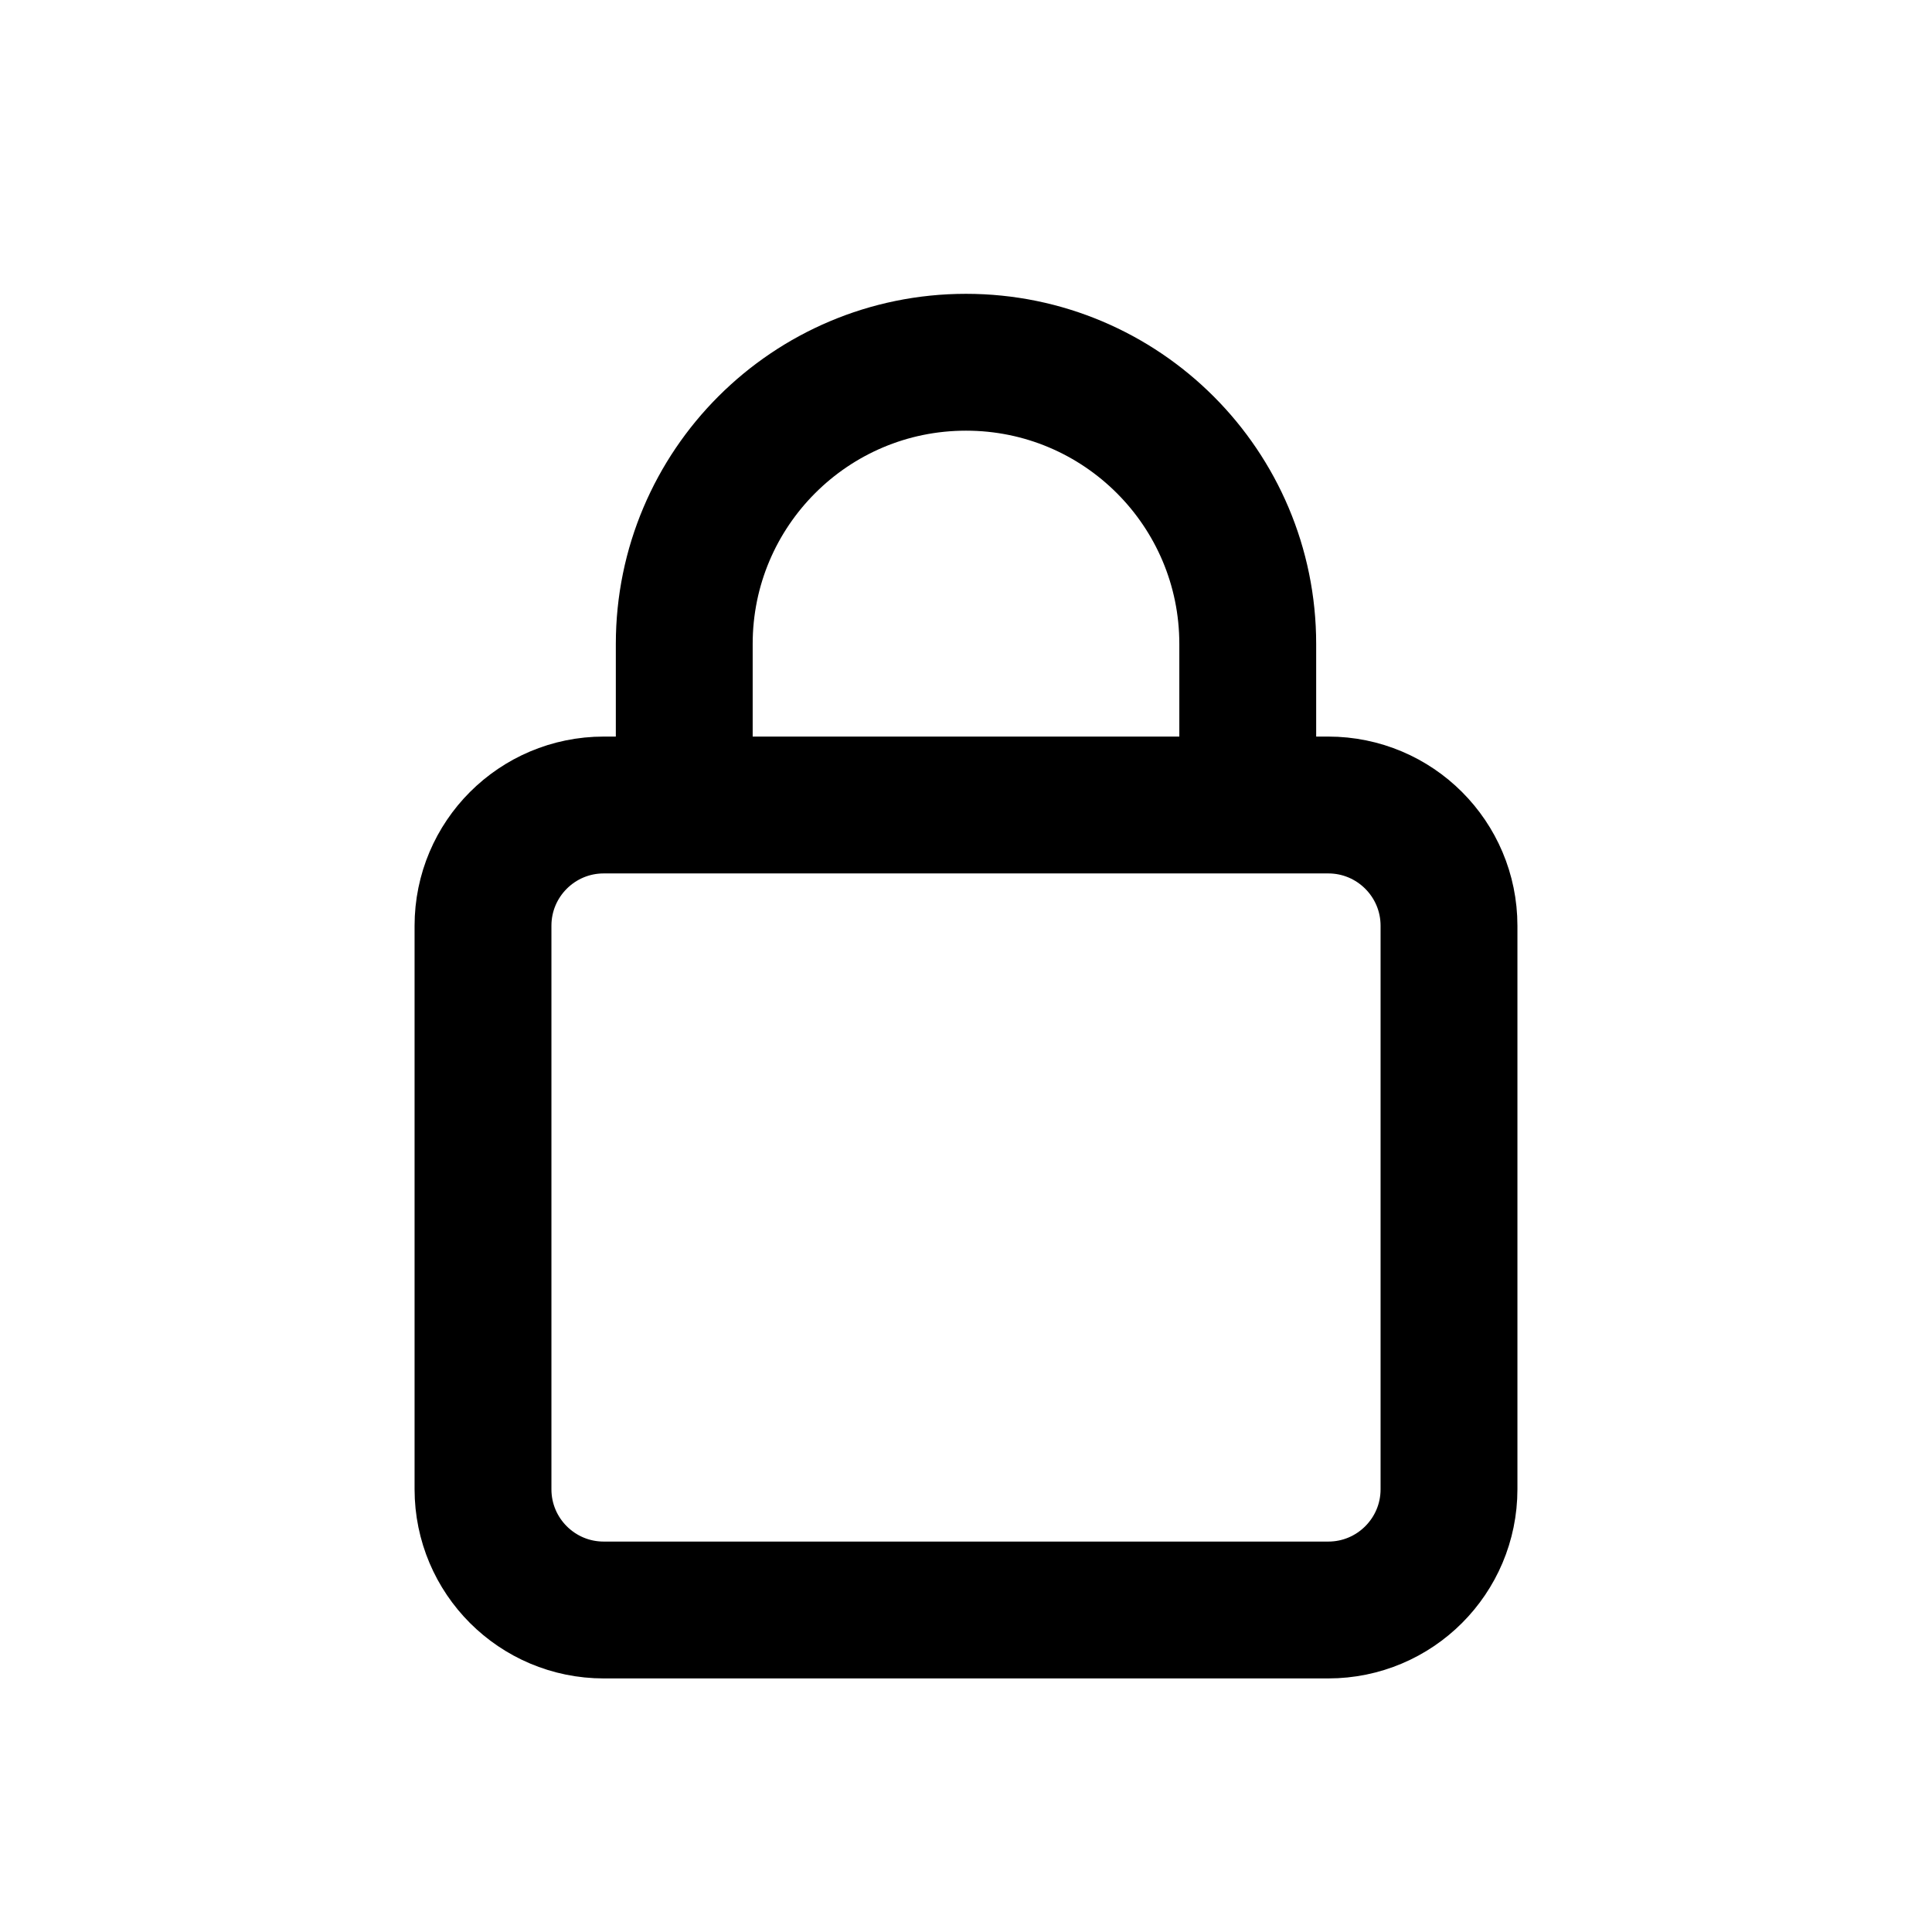
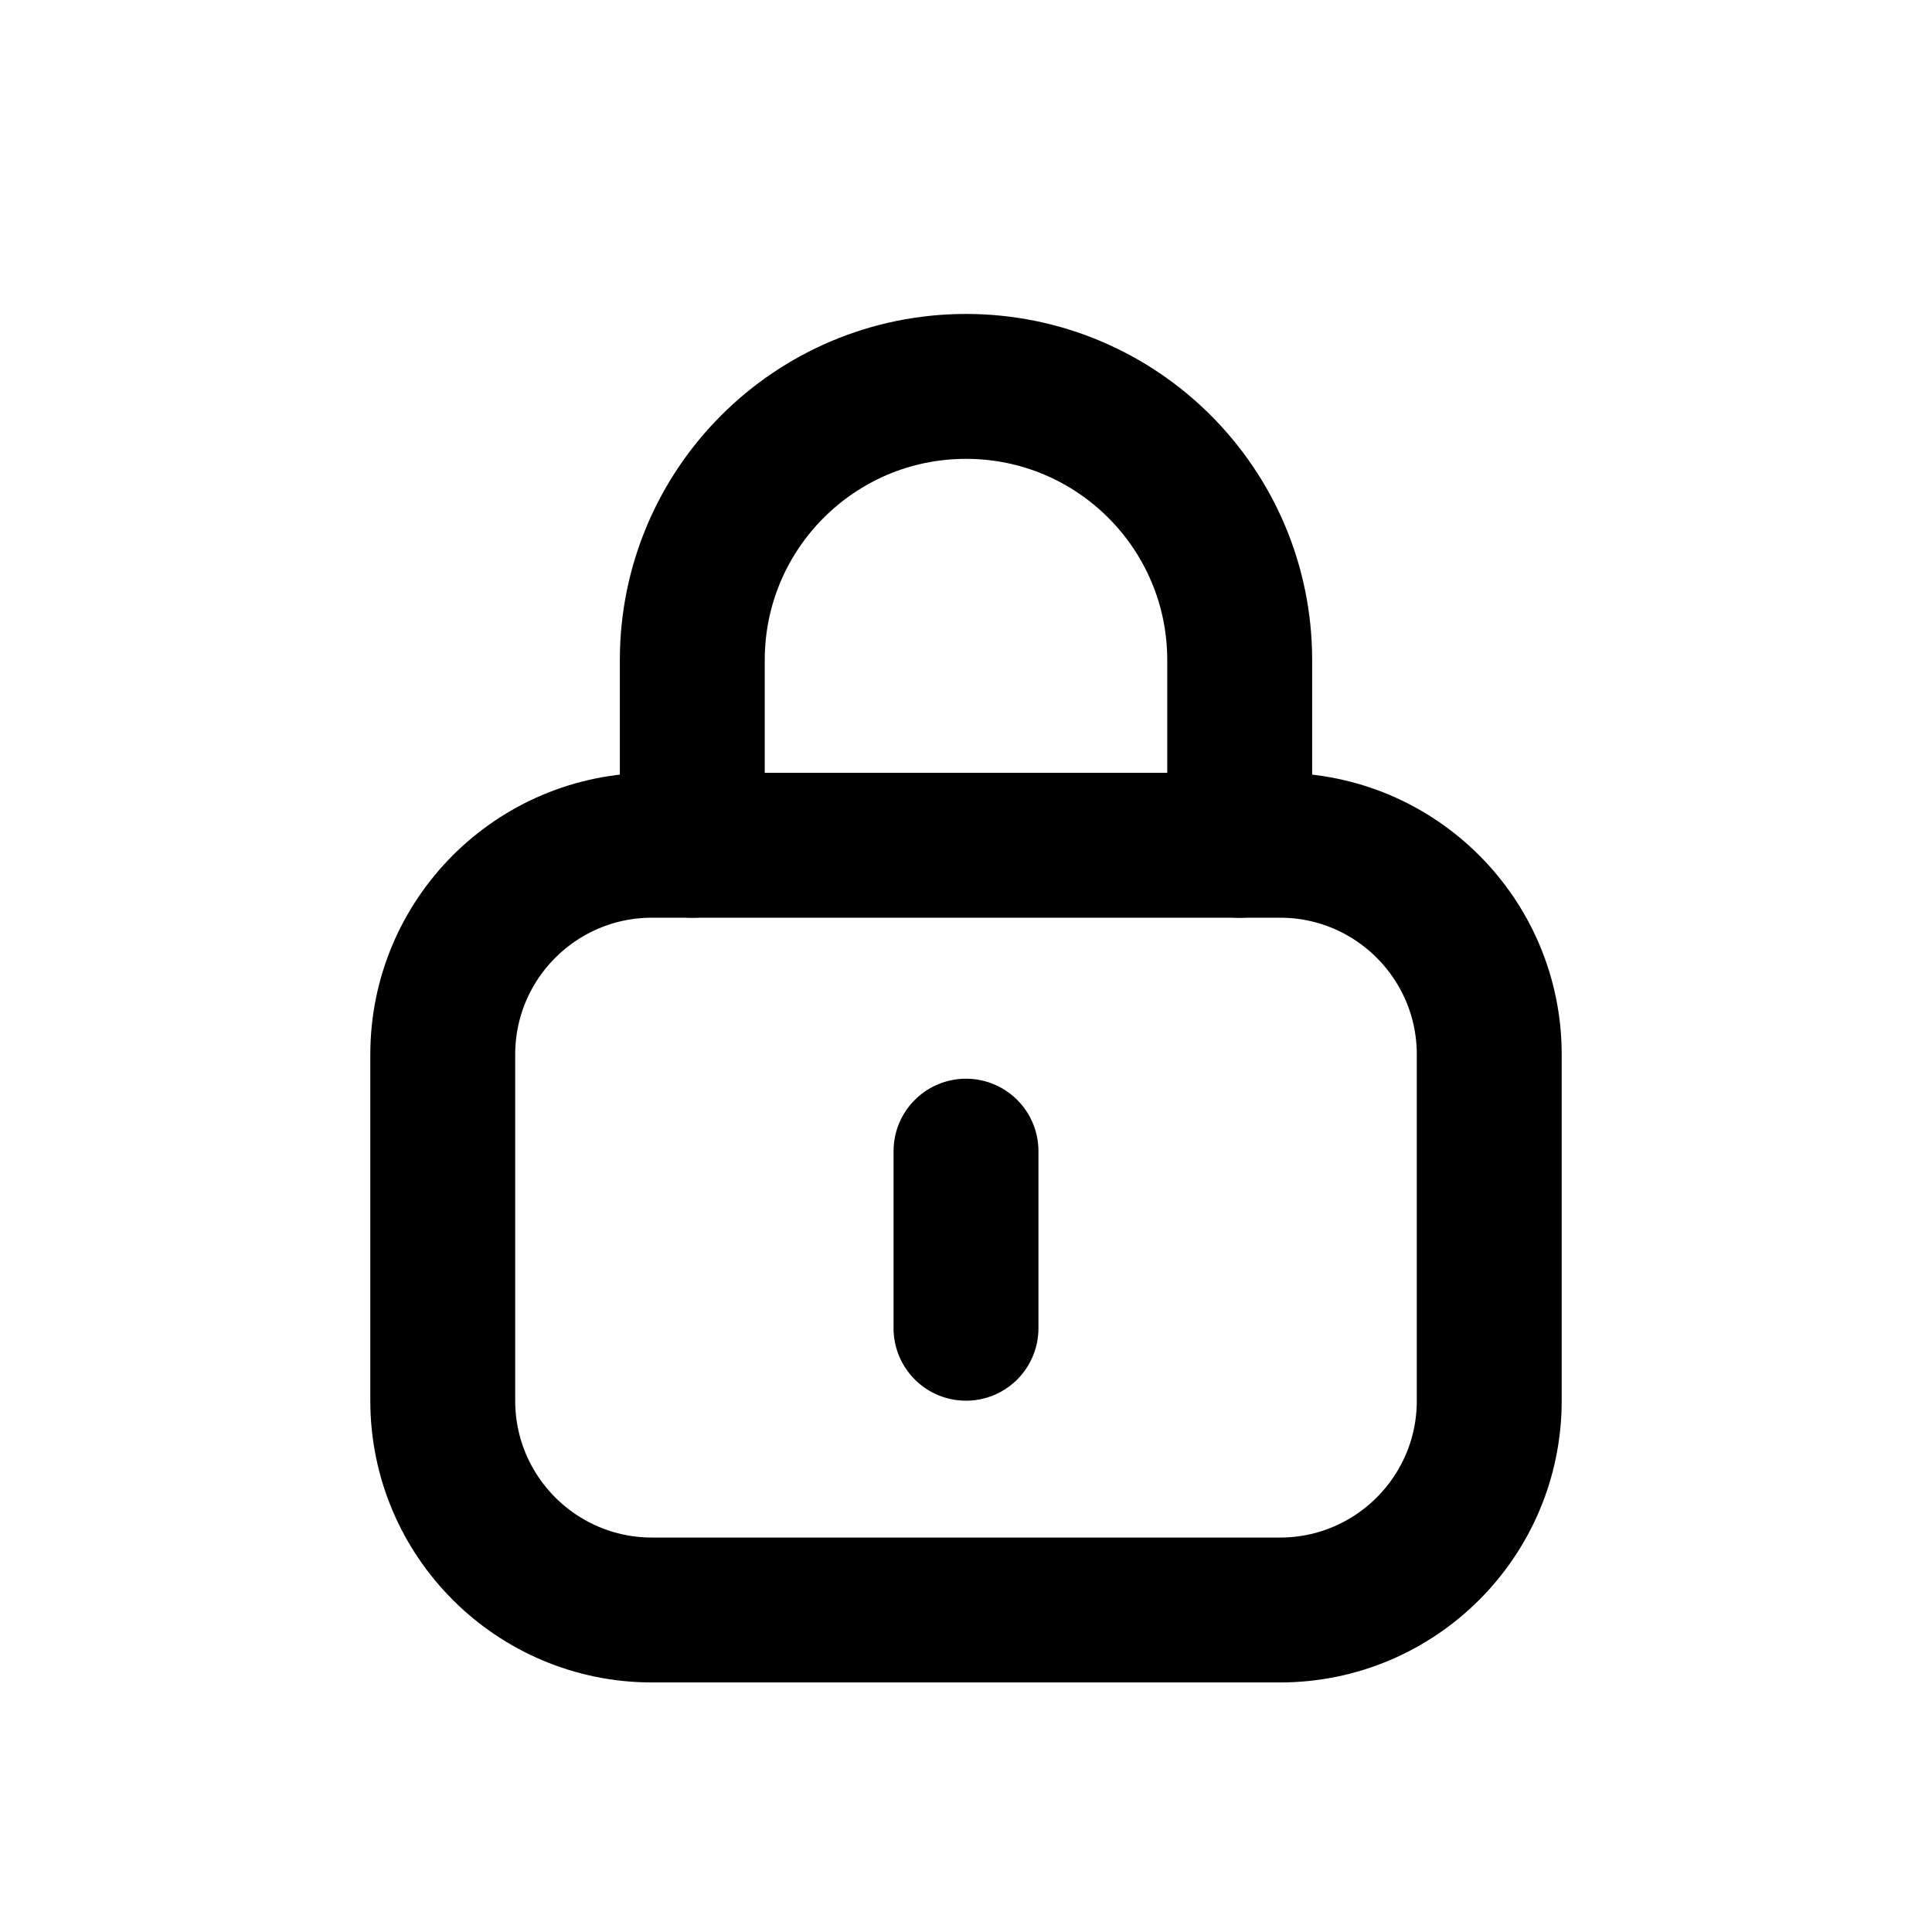
- <svg xmlns="http://www.w3.org/2000/svg" viewBox="0 0 24 24">
-   <rect x="6" y="10" width="12" height="10" rx="1.5" fill="none" stroke="black" stroke-width="1.7" />
-   <path d="M8.5 10V8a3.5 3.5 0 0 1 7 0v2" fill="none" stroke="black" stroke-width="1.7" />
+ <svg xmlns="http://www.w3.org/2000/svg" viewBox="0 0 24 24" fill="none" stroke="black" stroke-linecap="round" stroke-linejoin="round" stroke-width="1.8">
+   <rect height="9.5" rx="2.6" width="13" x="5.5" y="10.5" />
+   <path d="M8.6 10.5V8.2a3.4 3.4 0 0 1 6.8 0v2.3M12 14.3v2.2" />
</svg>
